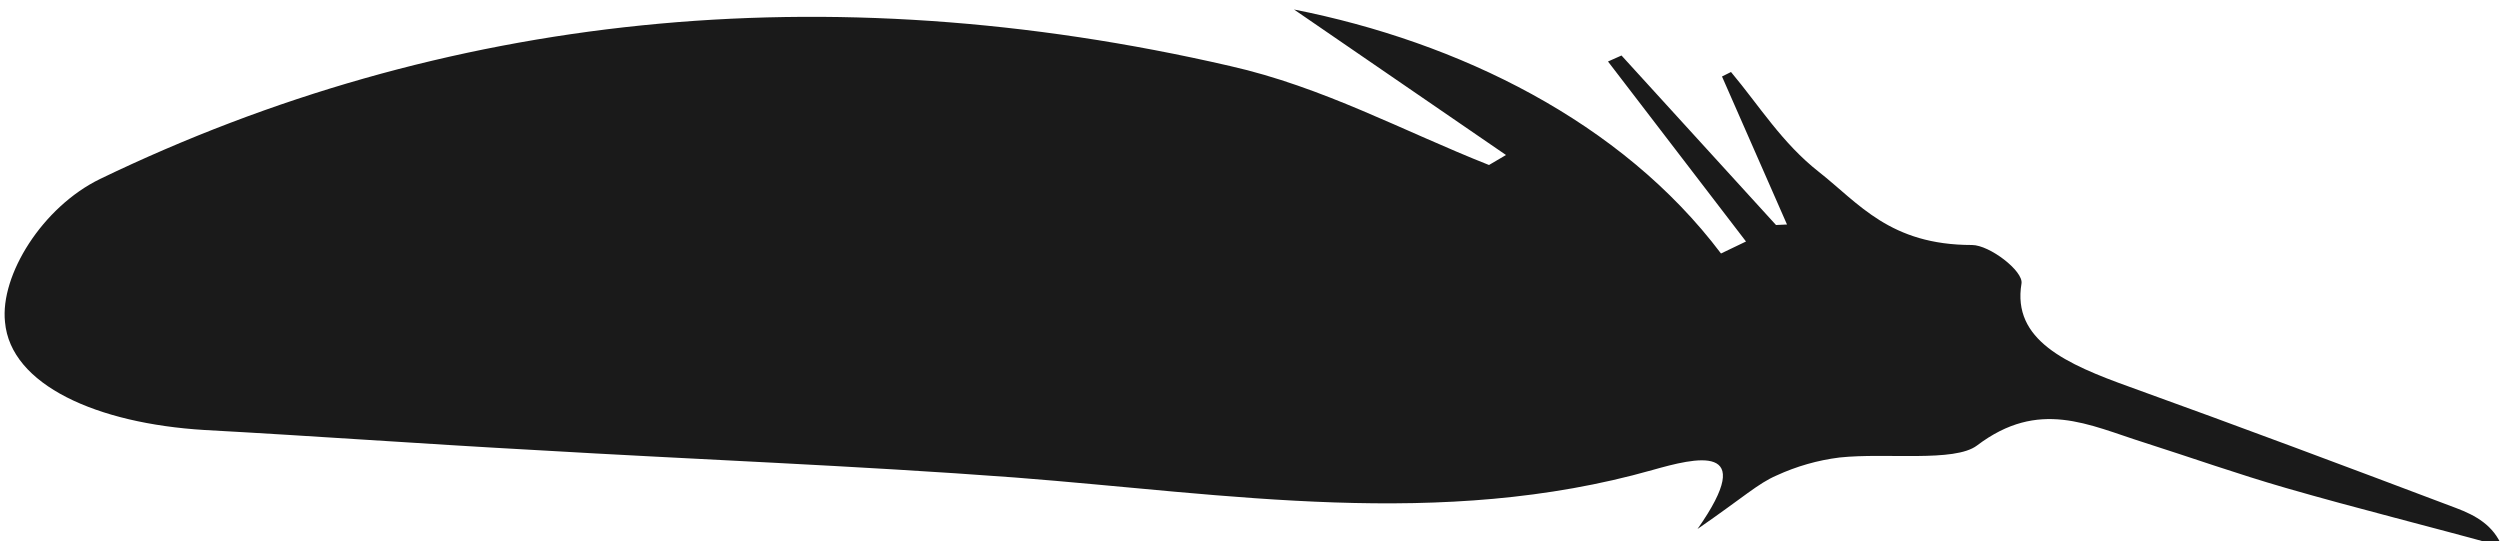
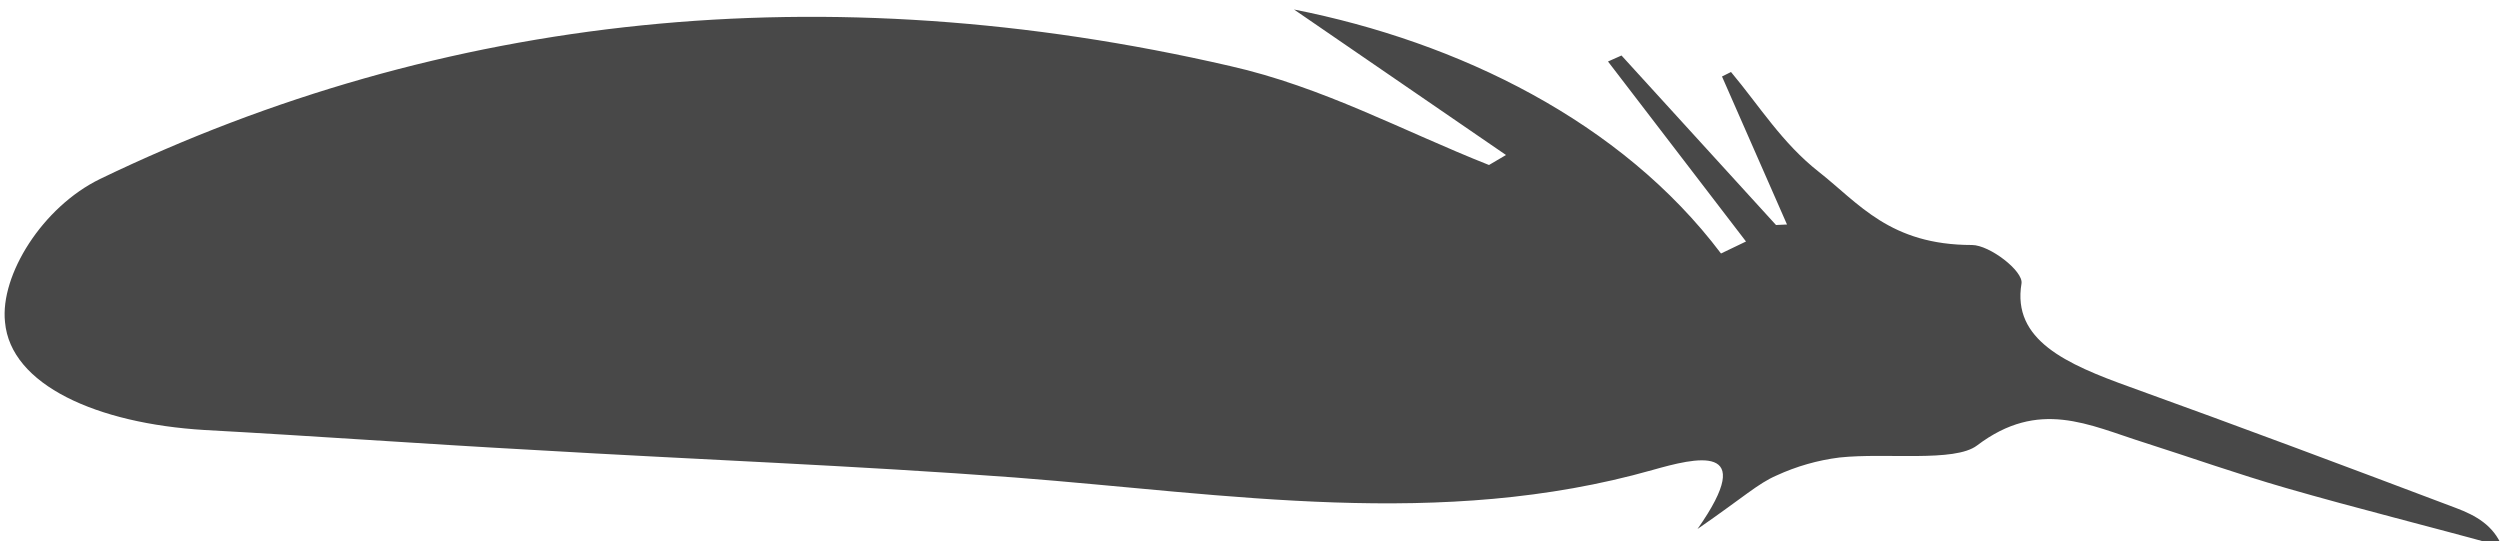
- <svg xmlns="http://www.w3.org/2000/svg" id="Layer_1" data-name="Layer 1" viewBox="0 0 500 108.05" class="fleuron f17" width="300" style="display:block; margin: 1rem auto;">
+ <svg xmlns="http://www.w3.org/2000/svg" id="Layer_1" data-name="Layer 1" viewBox="0 0 500 108.05" class="fleuron f17" width="150" style="opacity: 0.8; fill: currentColor; display: block; margin: 1rem auto;">
  <defs>
    <style>.cls-1{fill:#1a1a1a}</style>
  </defs>
  <path class="cls-1" d="M301.2 31L258.8 1.9c32.9 6.5 65.5 22.4 85.4 48.8l5-2.4-27.6-36 2.7-1.2L355.2 45l2.2-.1-13-29.6 1.8-.9c5.7 6.8 10.2 14.2 17.6 20 8 6.3 14.2 14.6 30.6 14.6 3.5 0 10.3 5.2 9.9 7.7-1.9 11.3 8.9 16.1 21.7 20.7 21.9 7.9 43.5 16 65.2 24.2 4 1.5 7.5 3.5 9.2 7.7-14.4-4-29-7.6-43.2-11.7-9.7-2.8-19-6.1-28.4-9.1-11.1-3.5-21-8.8-33.4.6-4.5 3.4-18.2 1.4-27.5 2.4a42.8 42.8 0 0 0-12.6 3.6c-3.7 1.6-6.4 4.2-15.8 10.7 12.3-17.5-.5-14.2-9-11.8-42.4 12-84.8 4.8-127.5 1.5-32-2.4-64-3.6-96.1-5.5-22-1.2-44-2.8-66-4C19.4 84.7 2.1 77 1 64.4c-1-9.4 7.5-23 19-28.6 68.6-33.1 145-41.3 226-22.6 18.6 4.2 34.6 13 51.8 19.8z" />
</svg>
